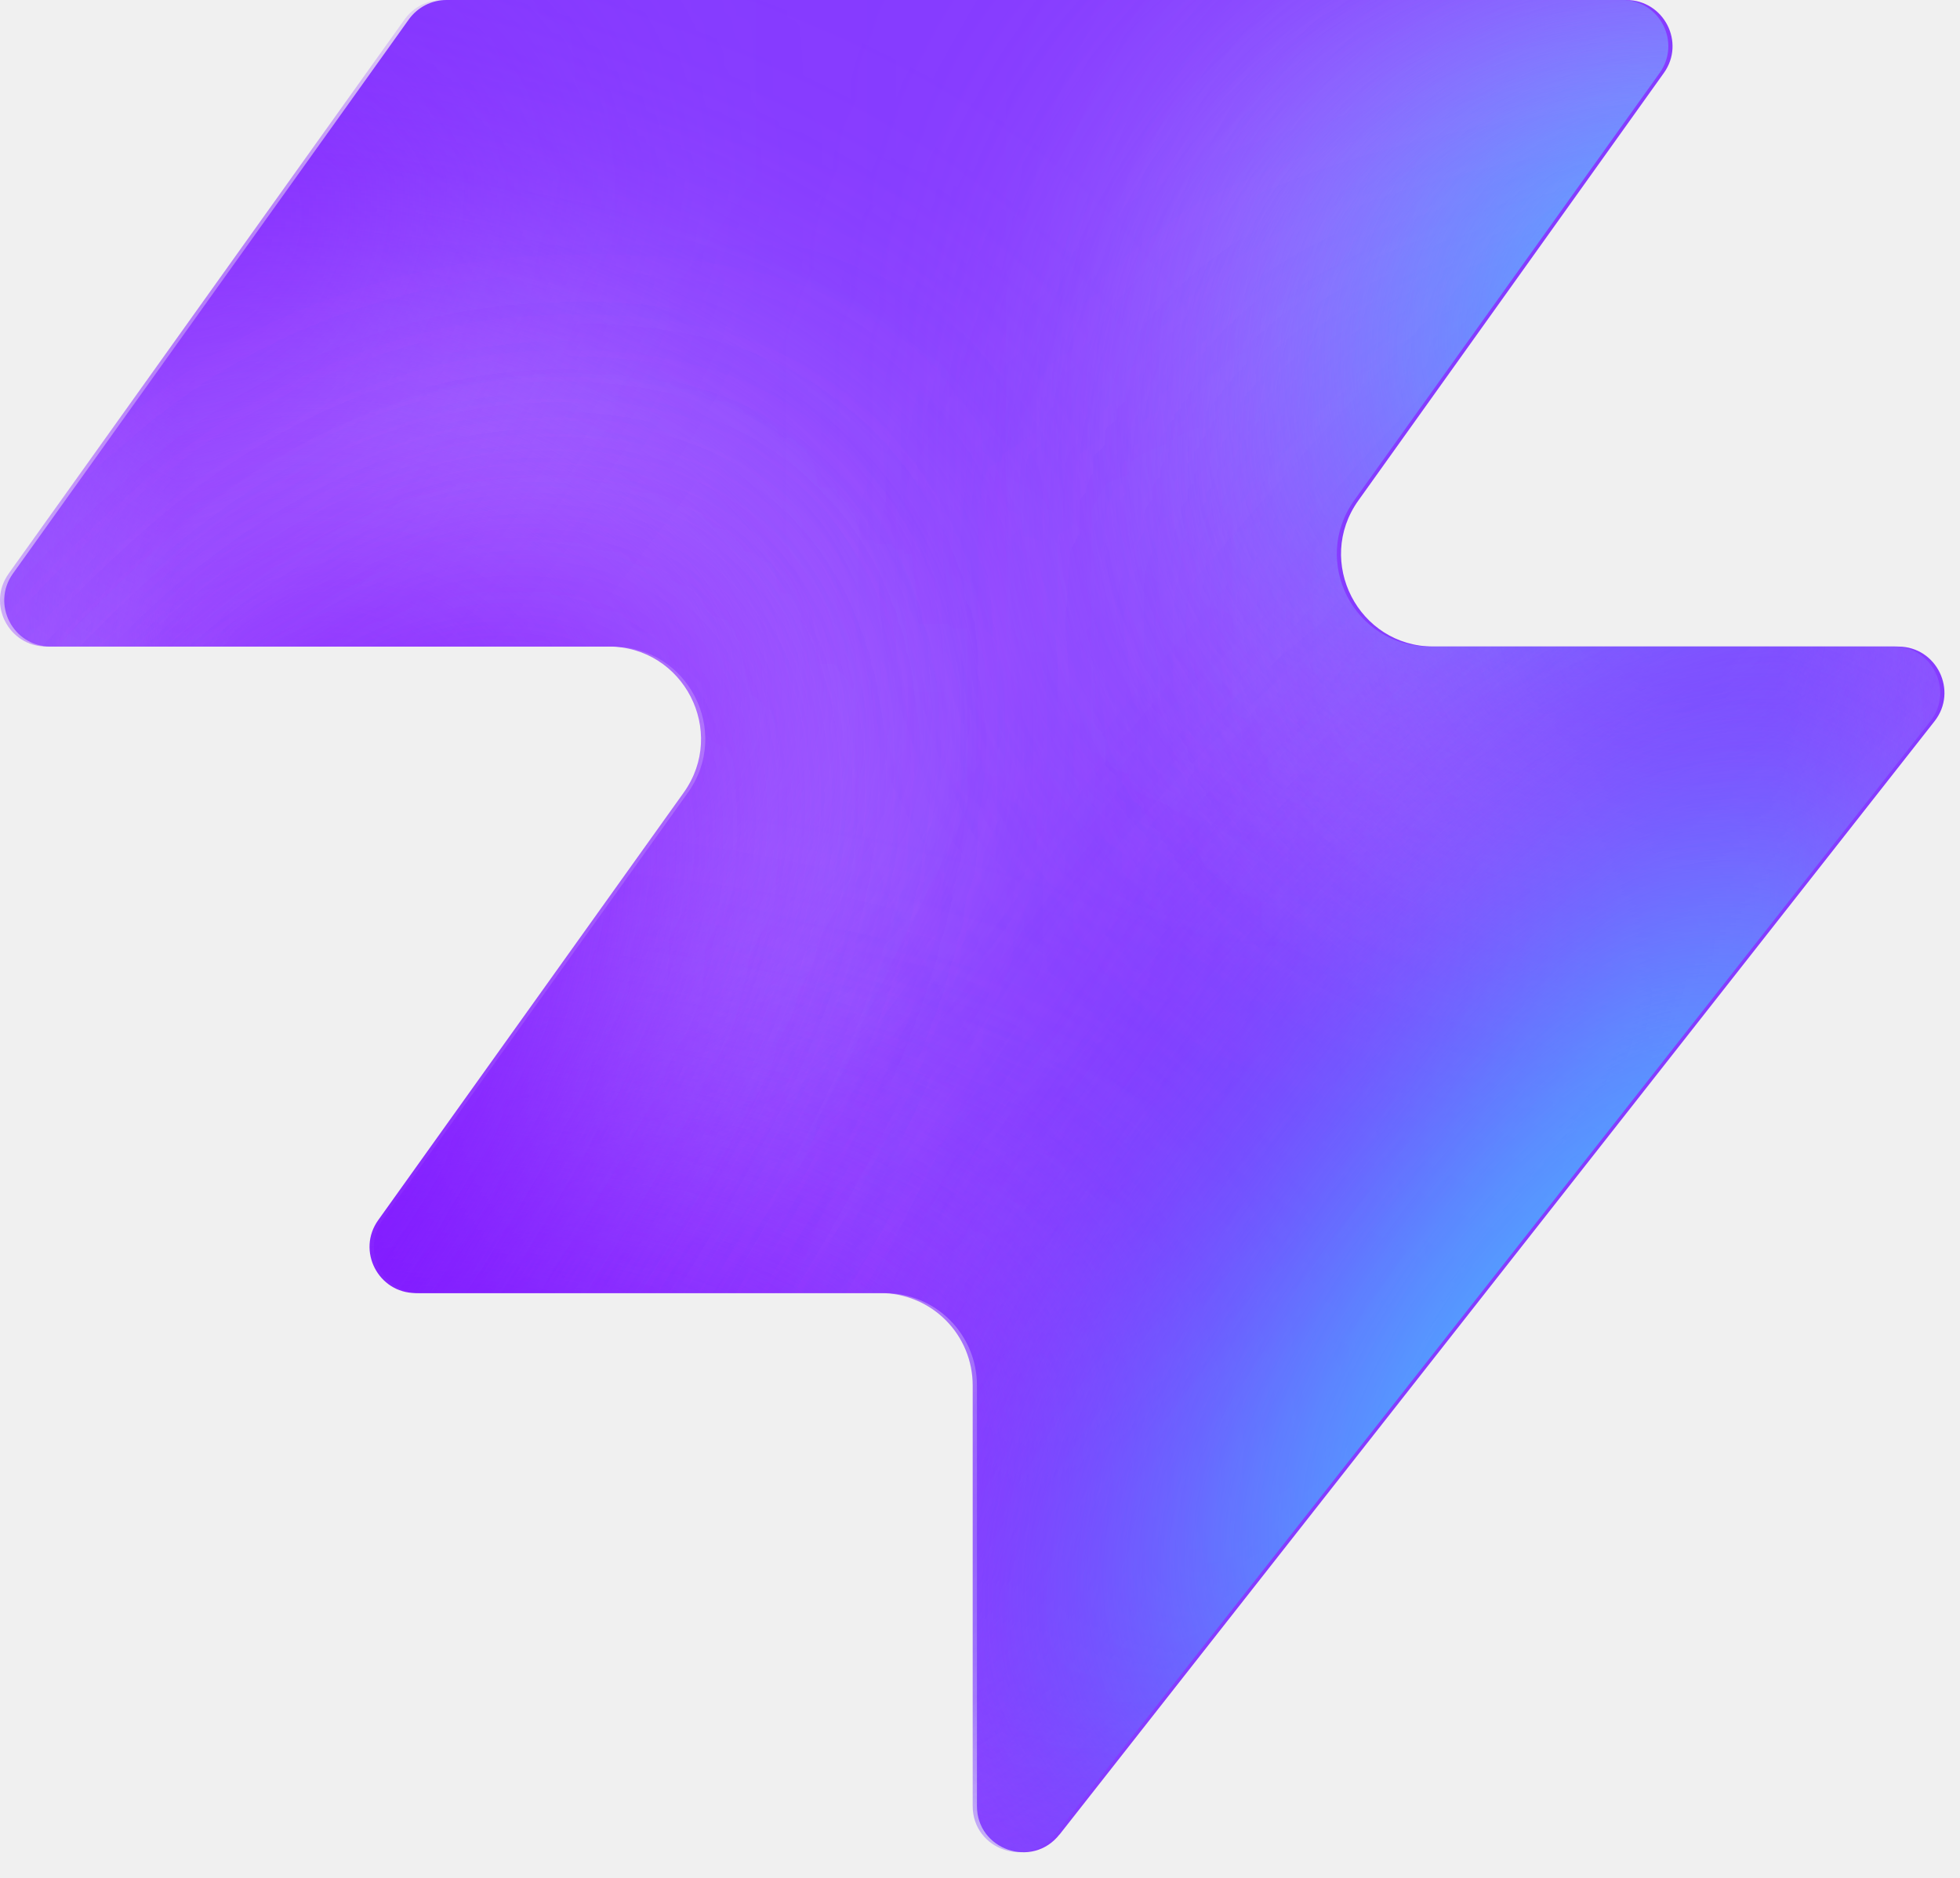
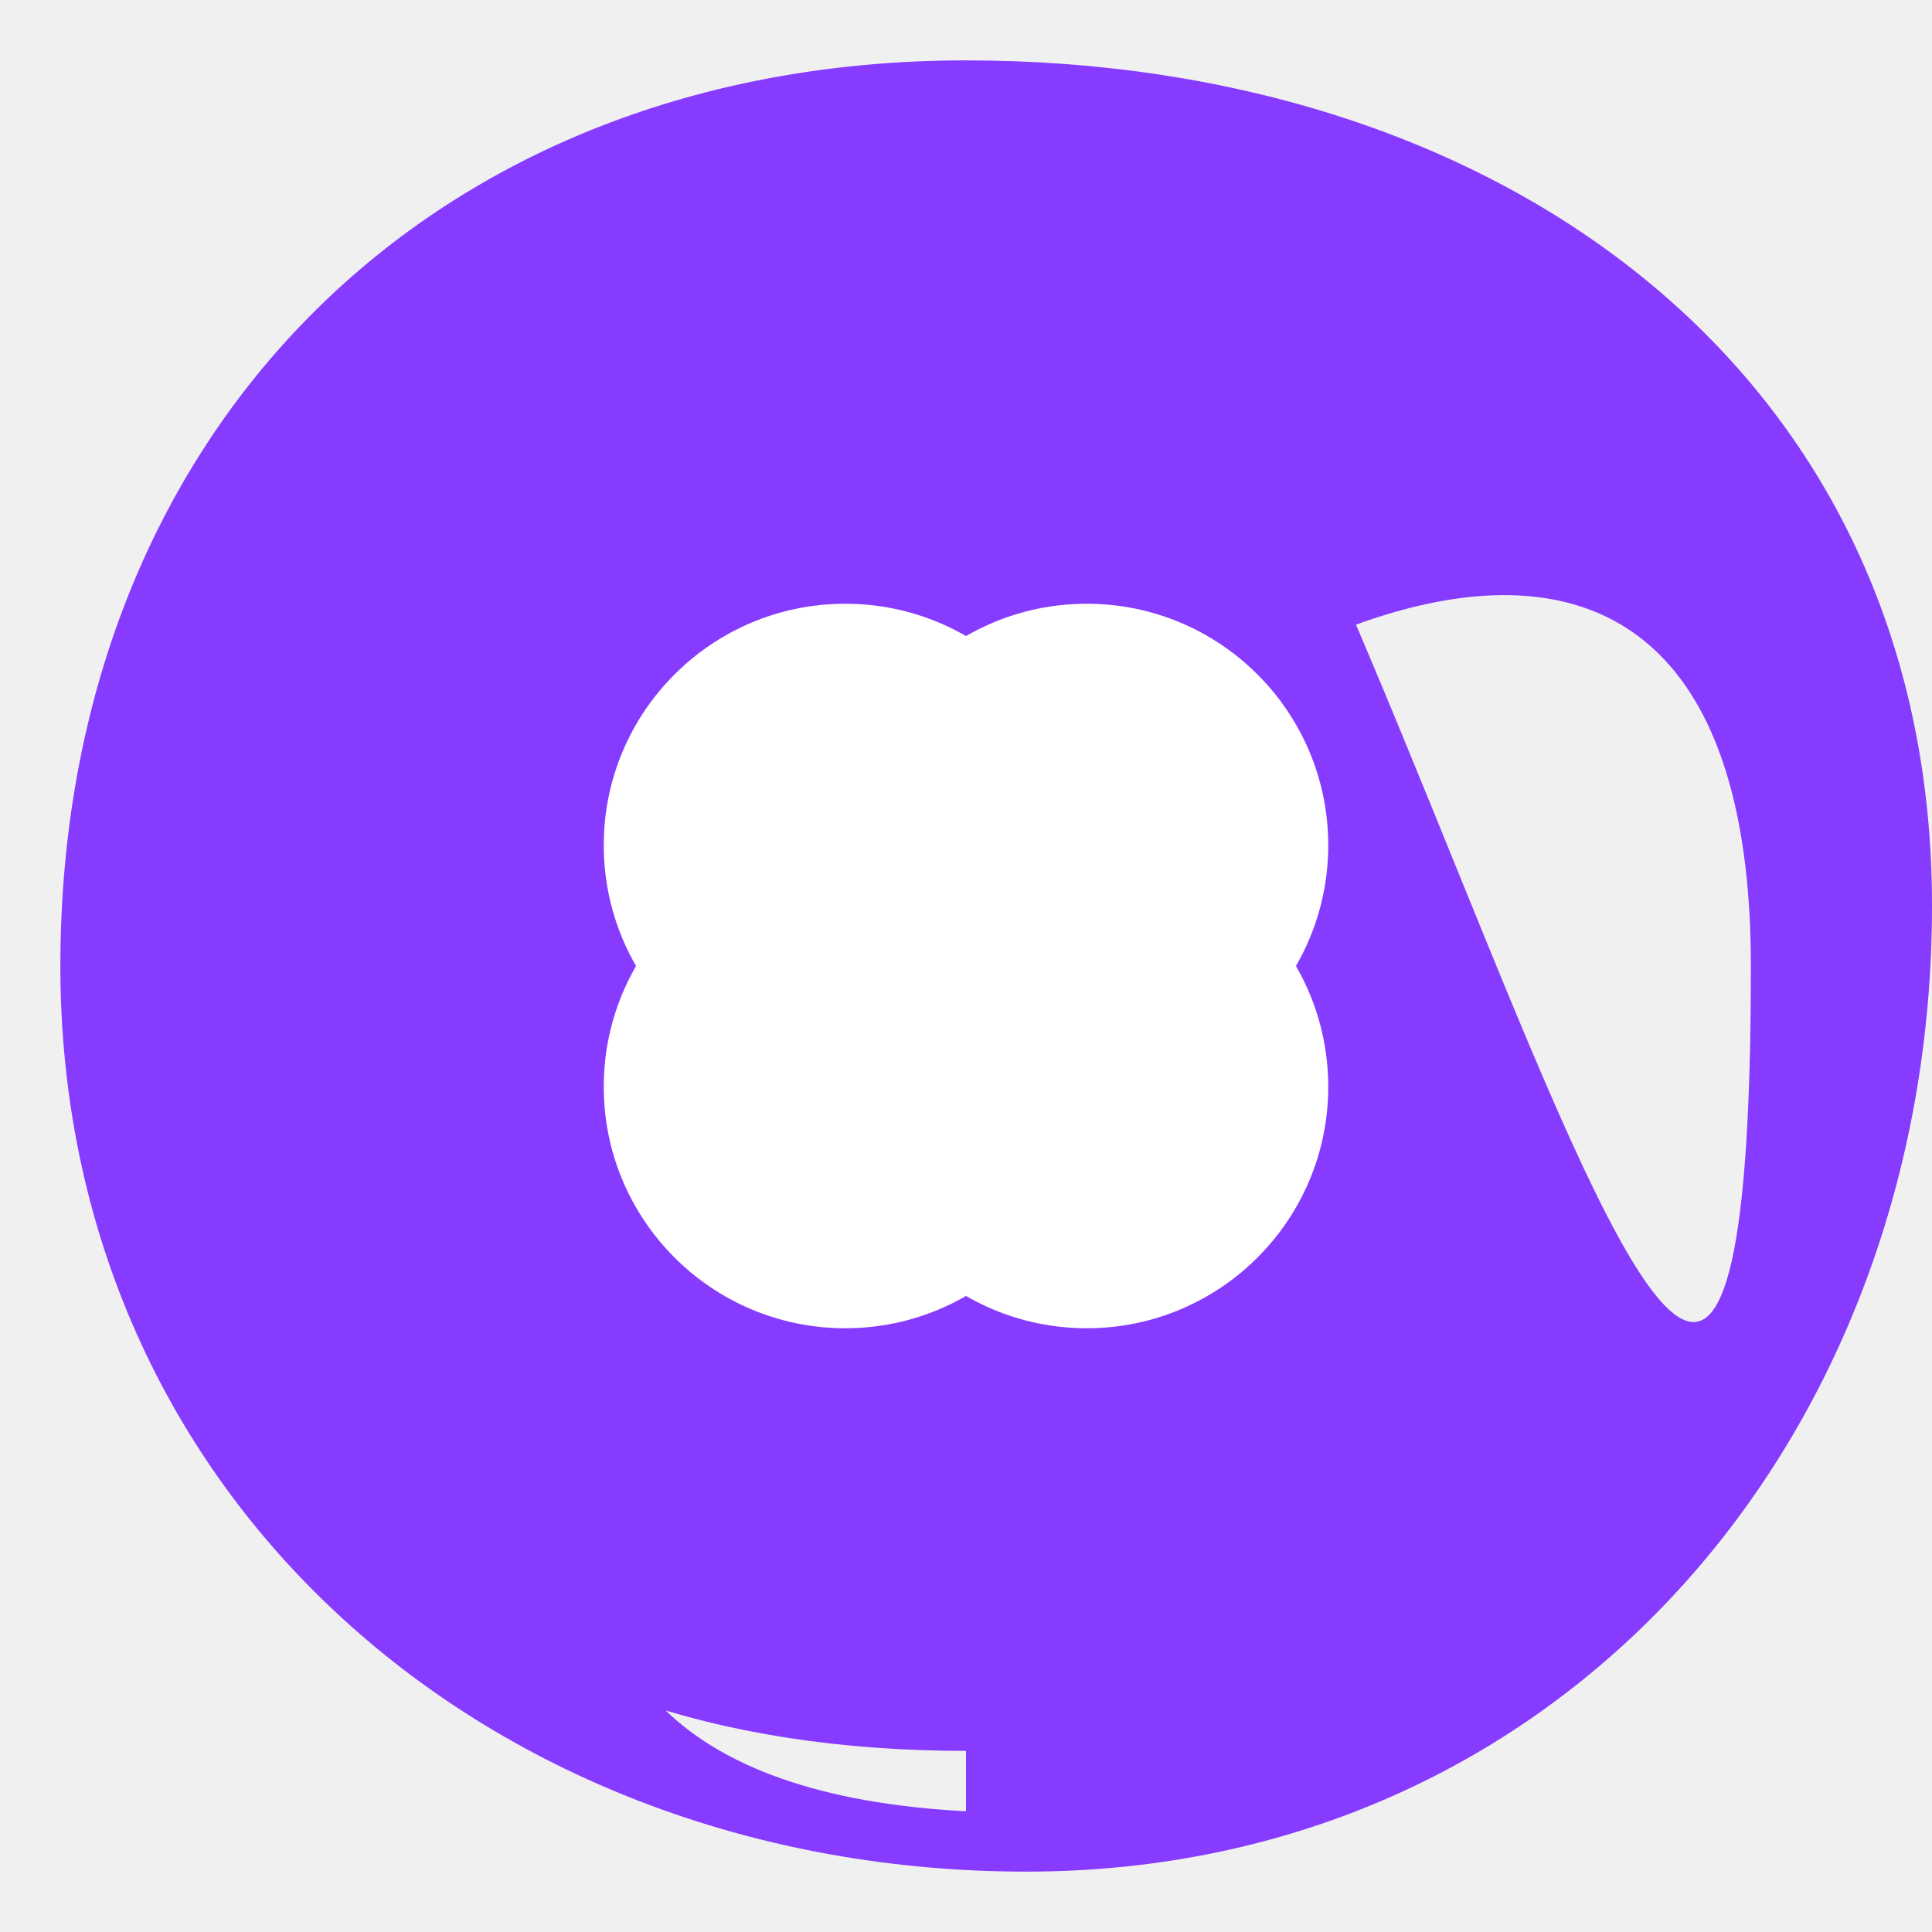
- <svg xmlns="http://www.w3.org/2000/svg" width="48" height="46" fill="none" viewBox="0 0 48 46">
-   <path fill="#863bff" d="M25.946 44.938c-.664.845-2.021.375-2.021-.698V33.937a2.26 2.26 0 0 0-2.262-2.262H10.287c-.92 0-1.456-1.04-.92-1.788l7.48-10.471c1.07-1.497 0-3.578-1.842-3.578H1.237c-.92 0-1.456-1.04-.92-1.788L10.013.474c.214-.297.556-.474.92-.474h28.894c.92 0 1.456 1.04.92 1.788l-7.48 10.471c-1.07 1.498 0 3.579 1.842 3.579h11.377c.943 0 1.473 1.088.89 1.83L25.947 44.94z" style="fill:#863bff;fill:color(display-p3 .525 .23 1);fill-opacity:1" />
-   <mask id="a" width="48" height="46" x="0" y="0" maskUnits="userSpaceOnUse" style="mask-type:alpha">
-     <path fill="#000" d="M25.842 44.938c-.664.844-2.021.375-2.021-.698V33.937a2.26 2.26 0 0 0-2.262-2.262H10.183c-.92 0-1.456-1.04-.92-1.788l7.48-10.471c1.07-1.498 0-3.579-1.842-3.579H1.133c-.92 0-1.456-1.04-.92-1.787L9.91.473c.214-.297.556-.474.92-.474h28.894c.92 0 1.456 1.04.92 1.788l-7.48 10.471c-1.07 1.498 0 3.578 1.842 3.578h11.377c.943 0 1.473 1.088.89 1.832L25.843 44.94z" style="fill:#000;fill-opacity:1" />
-   </mask>
-   <g mask="url(#a)">
-     <g filter="url(#b)">
-       <ellipse cx="5.508" cy="14.704" fill="#ede6ff" rx="5.508" ry="14.704" style="fill:#ede6ff;fill:color(display-p3 .927 .903 1);fill-opacity:1" transform="matrix(.00324 1 1 -.00324 -4.47 31.516)" />
-     </g>
-     <g filter="url(#c)">
-       <ellipse cx="10.399" cy="29.851" fill="#ede6ff" rx="10.399" ry="29.851" style="fill:#ede6ff;fill:color(display-p3 .927 .903 1);fill-opacity:1" transform="matrix(.00324 1 1 -.00324 -39.328 7.883)" />
-     </g>
-     <g filter="url(#d)">
-       <ellipse cx="5.508" cy="30.487" fill="#7e14ff" rx="5.508" ry="30.487" style="fill:#7e14ff;fill:color(display-p3 .492 .077 1);fill-opacity:1" transform="rotate(89.814 -25.913 -14.639)scale(1 -1)" />
-     </g>
-     <g filter="url(#e)">
-       <ellipse cx="5.508" cy="30.599" fill="#7e14ff" rx="5.508" ry="30.599" style="fill:#7e14ff;fill:color(display-p3 .492 .077 1);fill-opacity:1" transform="rotate(89.814 -32.644 -3.334)scale(1 -1)" />
-     </g>
-     <g filter="url(#f)">
-       <ellipse cx="5.508" cy="30.599" fill="#7e14ff" rx="5.508" ry="30.599" style="fill:#7e14ff;fill:color(display-p3 .492 .077 1);fill-opacity:1" transform="matrix(.00324 1 1 -.00324 -34.34 30.47)" />
-     </g>
-     <g filter="url(#g)">
-       <ellipse cx="14.072" cy="22.078" fill="#ede6ff" rx="14.072" ry="22.078" style="fill:#ede6ff;fill:color(display-p3 .927 .903 1);fill-opacity:1" transform="rotate(93.35 24.506 48.493)scale(-1 1)" />
-     </g>
-     <g filter="url(#h)">
-       <ellipse cx="3.47" cy="21.501" fill="#7e14ff" rx="3.47" ry="21.501" style="fill:#7e14ff;fill:color(display-p3 .492 .077 1);fill-opacity:1" transform="rotate(89.009 28.708 47.59)scale(-1 1)" />
-     </g>
-     <g filter="url(#i)">
-       <ellipse cx="3.47" cy="21.501" fill="#7e14ff" rx="3.47" ry="21.501" style="fill:#7e14ff;fill:color(display-p3 .492 .077 1);fill-opacity:1" transform="rotate(89.009 28.708 47.59)scale(-1 1)" />
-     </g>
-     <g filter="url(#j)">
-       <ellipse cx=".387" cy="8.972" fill="#7e14ff" rx="4.407" ry="29.108" style="fill:#7e14ff;fill:color(display-p3 .492 .077 1);fill-opacity:1" transform="rotate(39.51 .387 8.972)" />
-     </g>
-     <g filter="url(#k)">
-       <ellipse cx="47.523" cy="-6.092" fill="#7e14ff" rx="4.407" ry="29.108" style="fill:#7e14ff;fill:color(display-p3 .492 .077 1);fill-opacity:1" transform="rotate(37.892 47.523 -6.092)" />
-     </g>
-     <g filter="url(#l)">
-       <ellipse cx="41.412" cy="6.333" fill="#47bfff" rx="5.971" ry="9.665" style="fill:#47bfff;fill:color(display-p3 .28 .748 1);fill-opacity:1" transform="rotate(37.892 41.412 6.333)" />
-     </g>
-     <g filter="url(#m)">
-       <ellipse cx="-1.879" cy="38.332" fill="#7e14ff" rx="4.407" ry="29.108" style="fill:#7e14ff;fill:color(display-p3 .492 .077 1);fill-opacity:1" transform="rotate(37.892 -1.88 38.332)" />
-     </g>
-     <g filter="url(#n)">
-       <ellipse cx="-1.879" cy="38.332" fill="#7e14ff" rx="4.407" ry="29.108" style="fill:#7e14ff;fill:color(display-p3 .492 .077 1);fill-opacity:1" transform="rotate(37.892 -1.88 38.332)" />
-     </g>
-     <g filter="url(#o)">
-       <ellipse cx="35.651" cy="29.907" fill="#7e14ff" rx="4.407" ry="29.108" style="fill:#7e14ff;fill:color(display-p3 .492 .077 1);fill-opacity:1" transform="rotate(37.892 35.651 29.907)" />
-     </g>
-     <g filter="url(#p)">
-       <ellipse cx="38.418" cy="32.4" fill="#47bfff" rx="5.971" ry="15.297" style="fill:#47bfff;fill:color(display-p3 .28 .748 1);fill-opacity:1" transform="rotate(37.892 38.418 32.4)" />
-     </g>
-   </g>
-   <defs>
-     <filter id="b" width="60.045" height="41.654" x="-19.77" y="16.149" color-interpolation-filters="sRGB" filterUnits="userSpaceOnUse">
-       <feFlood flood-opacity="0" result="BackgroundImageFix" />
-       <feBlend in="SourceGraphic" in2="BackgroundImageFix" result="shape" />
-       <feGaussianBlur result="effect1_foregroundBlur_2002_17158" stdDeviation="7.659" />
-     </filter>
-     <filter id="c" width="90.34" height="51.437" x="-54.613" y="-7.533" color-interpolation-filters="sRGB" filterUnits="userSpaceOnUse">
-       <feFlood flood-opacity="0" result="BackgroundImageFix" />
-       <feBlend in="SourceGraphic" in2="BackgroundImageFix" result="shape" />
-       <feGaussianBlur result="effect1_foregroundBlur_2002_17158" stdDeviation="7.659" />
-     </filter>
-     <filter id="d" width="79.355" height="29.4" x="-49.64" y="2.03" color-interpolation-filters="sRGB" filterUnits="userSpaceOnUse">
-       <feFlood flood-opacity="0" result="BackgroundImageFix" />
-       <feBlend in="SourceGraphic" in2="BackgroundImageFix" result="shape" />
-       <feGaussianBlur result="effect1_foregroundBlur_2002_17158" stdDeviation="4.596" />
-     </filter>
-     <filter id="e" width="79.579" height="29.4" x="-45.045" y="20.029" color-interpolation-filters="sRGB" filterUnits="userSpaceOnUse">
-       <feFlood flood-opacity="0" result="BackgroundImageFix" />
-       <feBlend in="SourceGraphic" in2="BackgroundImageFix" result="shape" />
-       <feGaussianBlur result="effect1_foregroundBlur_2002_17158" stdDeviation="4.596" />
-     </filter>
-     <filter id="f" width="79.579" height="29.4" x="-43.513" y="21.178" color-interpolation-filters="sRGB" filterUnits="userSpaceOnUse">
-       <feFlood flood-opacity="0" result="BackgroundImageFix" />
-       <feBlend in="SourceGraphic" in2="BackgroundImageFix" result="shape" />
-       <feGaussianBlur result="effect1_foregroundBlur_2002_17158" stdDeviation="4.596" />
-     </filter>
-     <filter id="g" width="74.749" height="58.852" x="15.756" y="-17.901" color-interpolation-filters="sRGB" filterUnits="userSpaceOnUse">
-       <feFlood flood-opacity="0" result="BackgroundImageFix" />
-       <feBlend in="SourceGraphic" in2="BackgroundImageFix" result="shape" />
-       <feGaussianBlur result="effect1_foregroundBlur_2002_17158" stdDeviation="7.659" />
-     </filter>
-     <filter id="h" width="61.377" height="25.362" x="23.548" y="2.284" color-interpolation-filters="sRGB" filterUnits="userSpaceOnUse">
-       <feFlood flood-opacity="0" result="BackgroundImageFix" />
-       <feBlend in="SourceGraphic" in2="BackgroundImageFix" result="shape" />
-       <feGaussianBlur result="effect1_foregroundBlur_2002_17158" stdDeviation="4.596" />
-     </filter>
-     <filter id="i" width="61.377" height="25.362" x="23.548" y="2.284" color-interpolation-filters="sRGB" filterUnits="userSpaceOnUse">
-       <feFlood flood-opacity="0" result="BackgroundImageFix" />
-       <feBlend in="SourceGraphic" in2="BackgroundImageFix" result="shape" />
-       <feGaussianBlur result="effect1_foregroundBlur_2002_17158" stdDeviation="4.596" />
-     </filter>
-     <filter id="j" width="56.045" height="63.649" x="-27.636" y="-22.853" color-interpolation-filters="sRGB" filterUnits="userSpaceOnUse">
-       <feFlood flood-opacity="0" result="BackgroundImageFix" />
-       <feBlend in="SourceGraphic" in2="BackgroundImageFix" result="shape" />
-       <feGaussianBlur result="effect1_foregroundBlur_2002_17158" stdDeviation="4.596" />
-     </filter>
-     <filter id="k" width="54.814" height="64.646" x="20.116" y="-38.415" color-interpolation-filters="sRGB" filterUnits="userSpaceOnUse">
-       <feFlood flood-opacity="0" result="BackgroundImageFix" />
-       <feBlend in="SourceGraphic" in2="BackgroundImageFix" result="shape" />
-       <feGaussianBlur result="effect1_foregroundBlur_2002_17158" stdDeviation="4.596" />
-     </filter>
-     <filter id="l" width="33.541" height="35.313" x="24.641" y="-11.323" color-interpolation-filters="sRGB" filterUnits="userSpaceOnUse">
-       <feFlood flood-opacity="0" result="BackgroundImageFix" />
-       <feBlend in="SourceGraphic" in2="BackgroundImageFix" result="shape" />
-       <feGaussianBlur result="effect1_foregroundBlur_2002_17158" stdDeviation="4.596" />
-     </filter>
-     <filter id="m" width="54.814" height="64.646" x="-29.286" y="6.009" color-interpolation-filters="sRGB" filterUnits="userSpaceOnUse">
-       <feFlood flood-opacity="0" result="BackgroundImageFix" />
-       <feBlend in="SourceGraphic" in2="BackgroundImageFix" result="shape" />
-       <feGaussianBlur result="effect1_foregroundBlur_2002_17158" stdDeviation="4.596" />
-     </filter>
-     <filter id="n" width="54.814" height="64.646" x="-29.286" y="6.009" color-interpolation-filters="sRGB" filterUnits="userSpaceOnUse">
-       <feFlood flood-opacity="0" result="BackgroundImageFix" />
-       <feBlend in="SourceGraphic" in2="BackgroundImageFix" result="shape" />
-       <feGaussianBlur result="effect1_foregroundBlur_2002_17158" stdDeviation="4.596" />
-     </filter>
-     <filter id="o" width="54.814" height="64.646" x="8.244" y="-2.416" color-interpolation-filters="sRGB" filterUnits="userSpaceOnUse">
-       <feFlood flood-opacity="0" result="BackgroundImageFix" />
-       <feBlend in="SourceGraphic" in2="BackgroundImageFix" result="shape" />
-       <feGaussianBlur result="effect1_foregroundBlur_2002_17158" stdDeviation="4.596" />
-     </filter>
-     <filter id="p" width="39.409" height="43.623" x="18.713" y="10.588" color-interpolation-filters="sRGB" filterUnits="userSpaceOnUse">
-       <feFlood flood-opacity="0" result="BackgroundImageFix" />
-       <feBlend in="SourceGraphic" in2="BackgroundImageFix" result="shape" />
-       <feGaussianBlur result="effect1_foregroundBlur_2002_17158" stdDeviation="4.596" />
-     </filter>
-   </defs>
+ <svg xmlns="http://www.w3.org/2000/svg" width="64" height="64" viewBox="0 0 64 64" fill="#863bff">
+   <path d="M32 2C14.31 2 2 14.31 2 32s14.31 30 32 30 30-14.31 30-32S49.69 2 32 2zm0 58C-6.63 58 58-6.63 58 32S43.63 2 32 2 6 15.31 6 32 15.31 58 32 58zM32 14c-5.52 0-10 4.48-10 10s4.48 10 10 10 10-4.48 10-10-4.48-10-10-10z" />
+   <circle cx="28" cy="28" r="8" fill="#fff" />
+   <circle cx="36" cy="28" r="8" fill="#fff" />
+   <circle cx="28" cy="36" r="8" fill="#fff" />
+   <circle cx="36" cy="36" r="8" fill="#fff" />
</svg>
